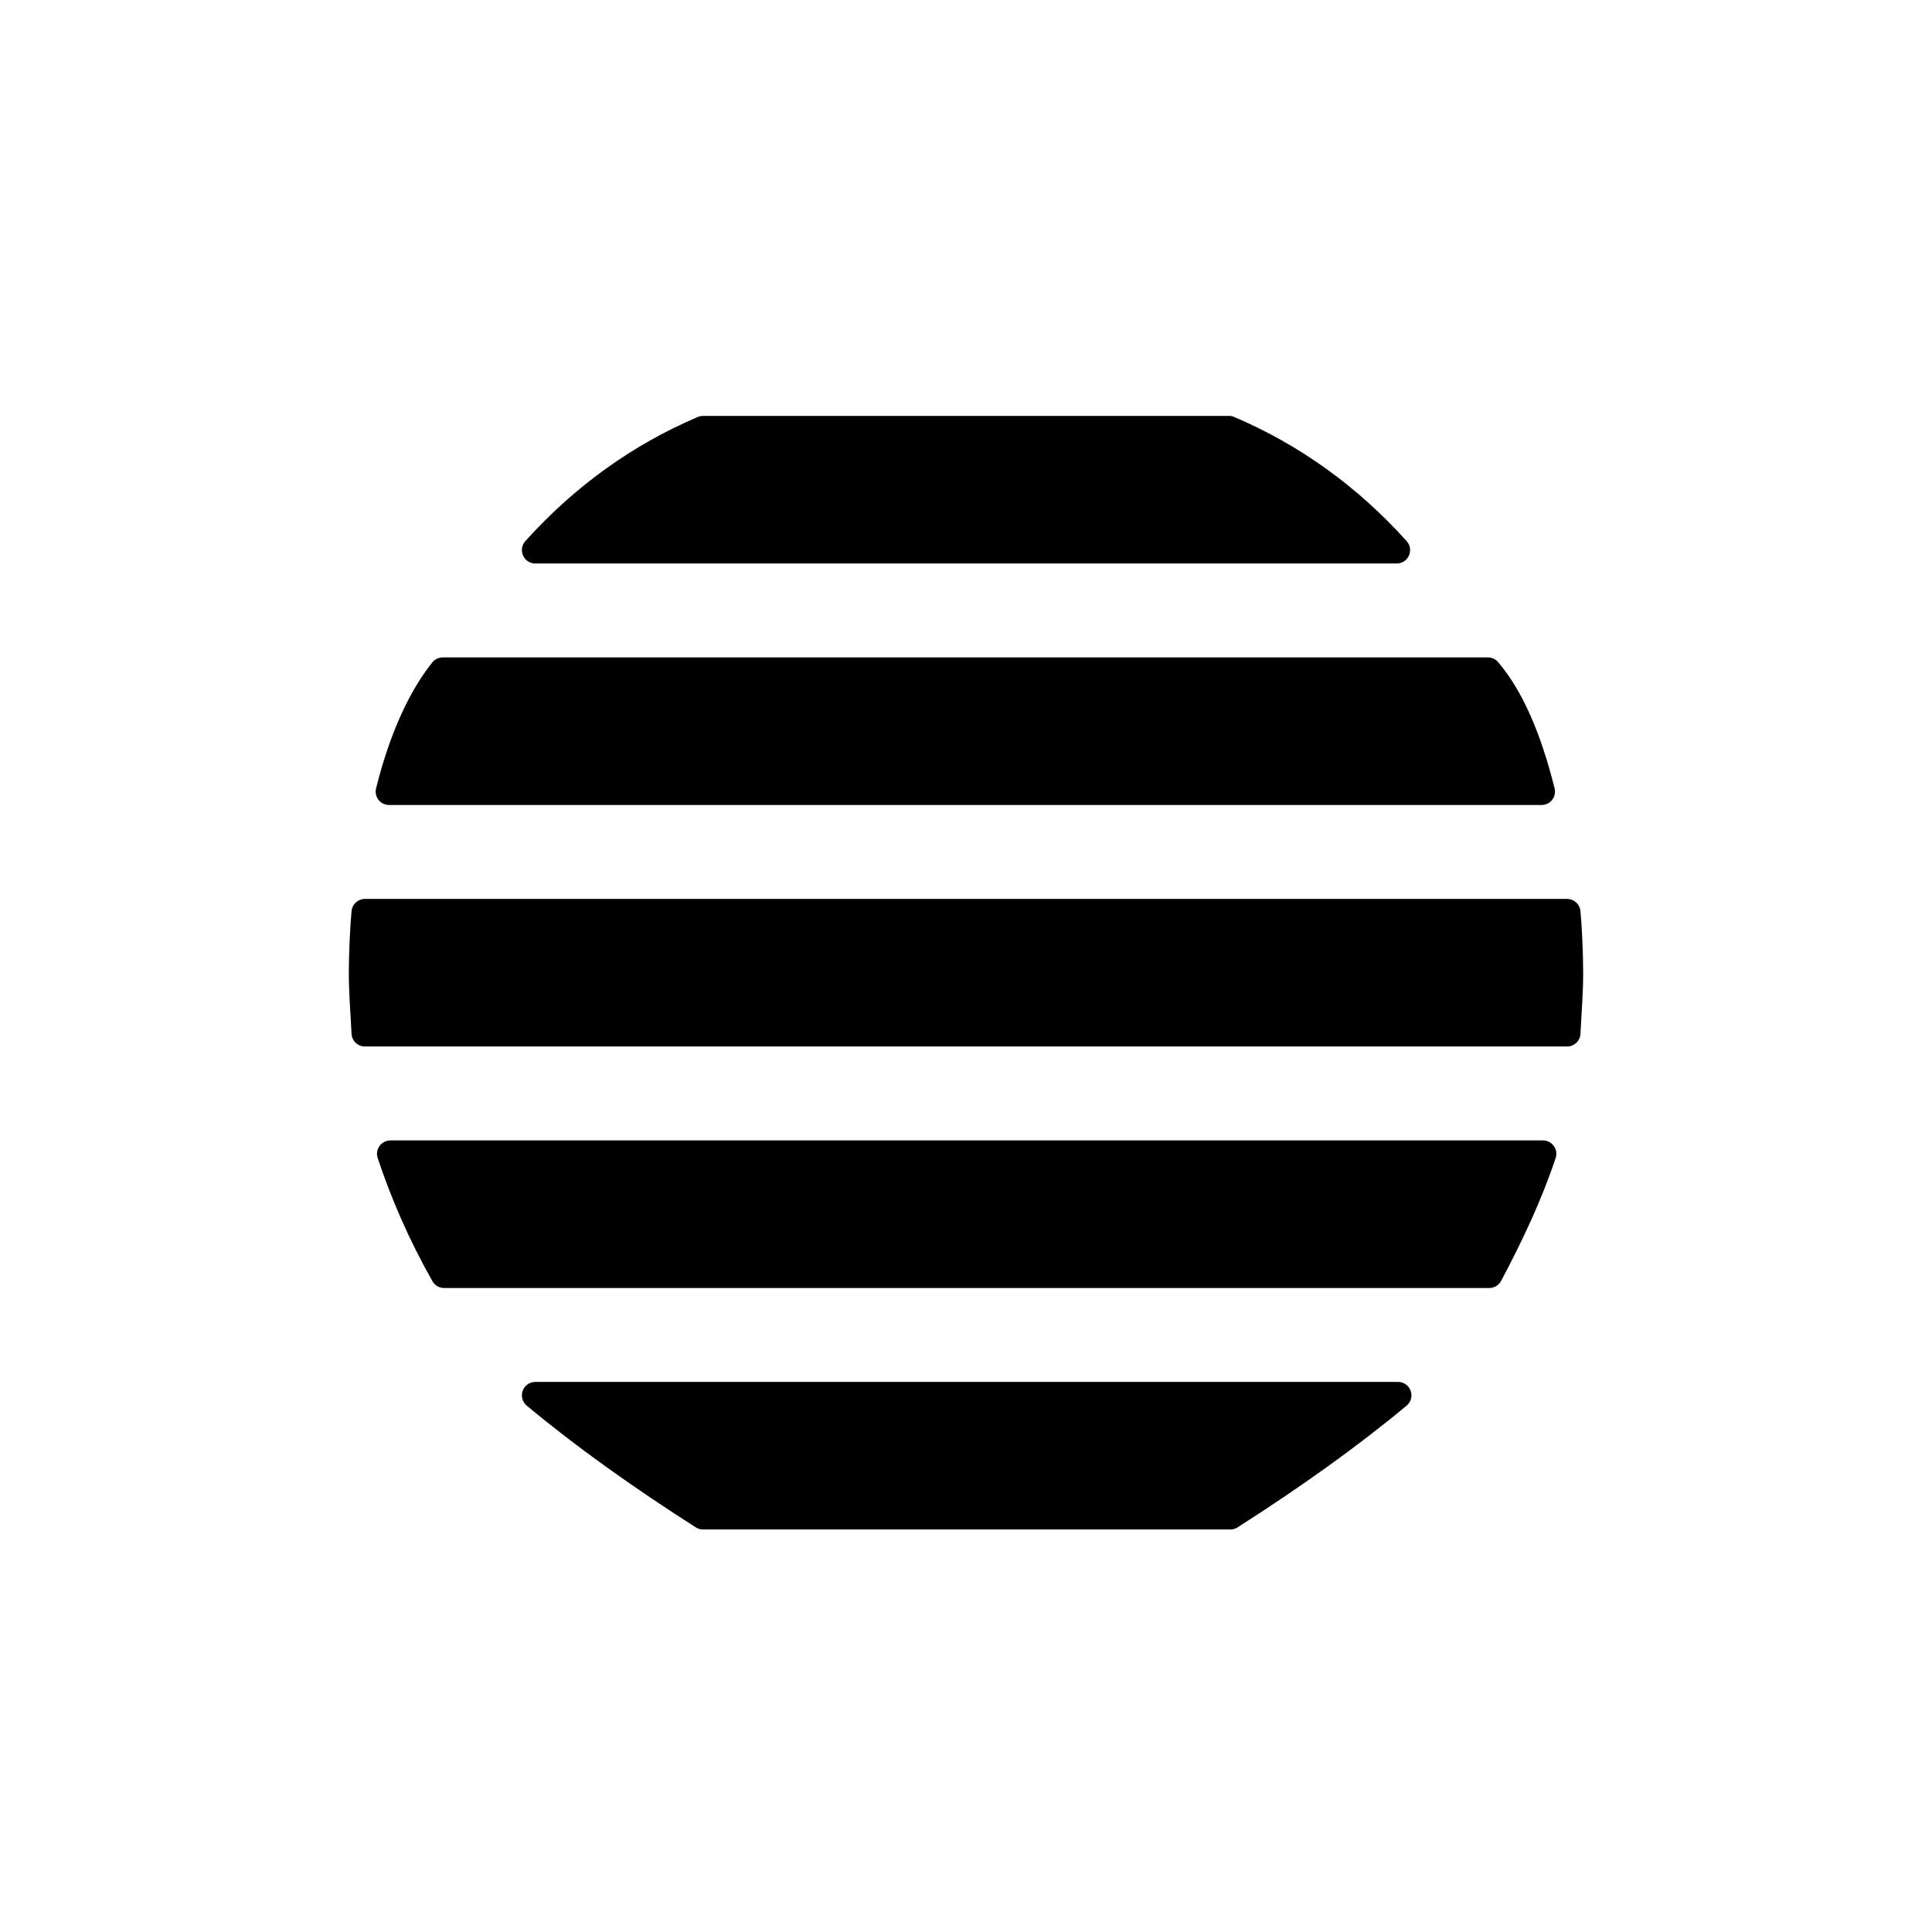
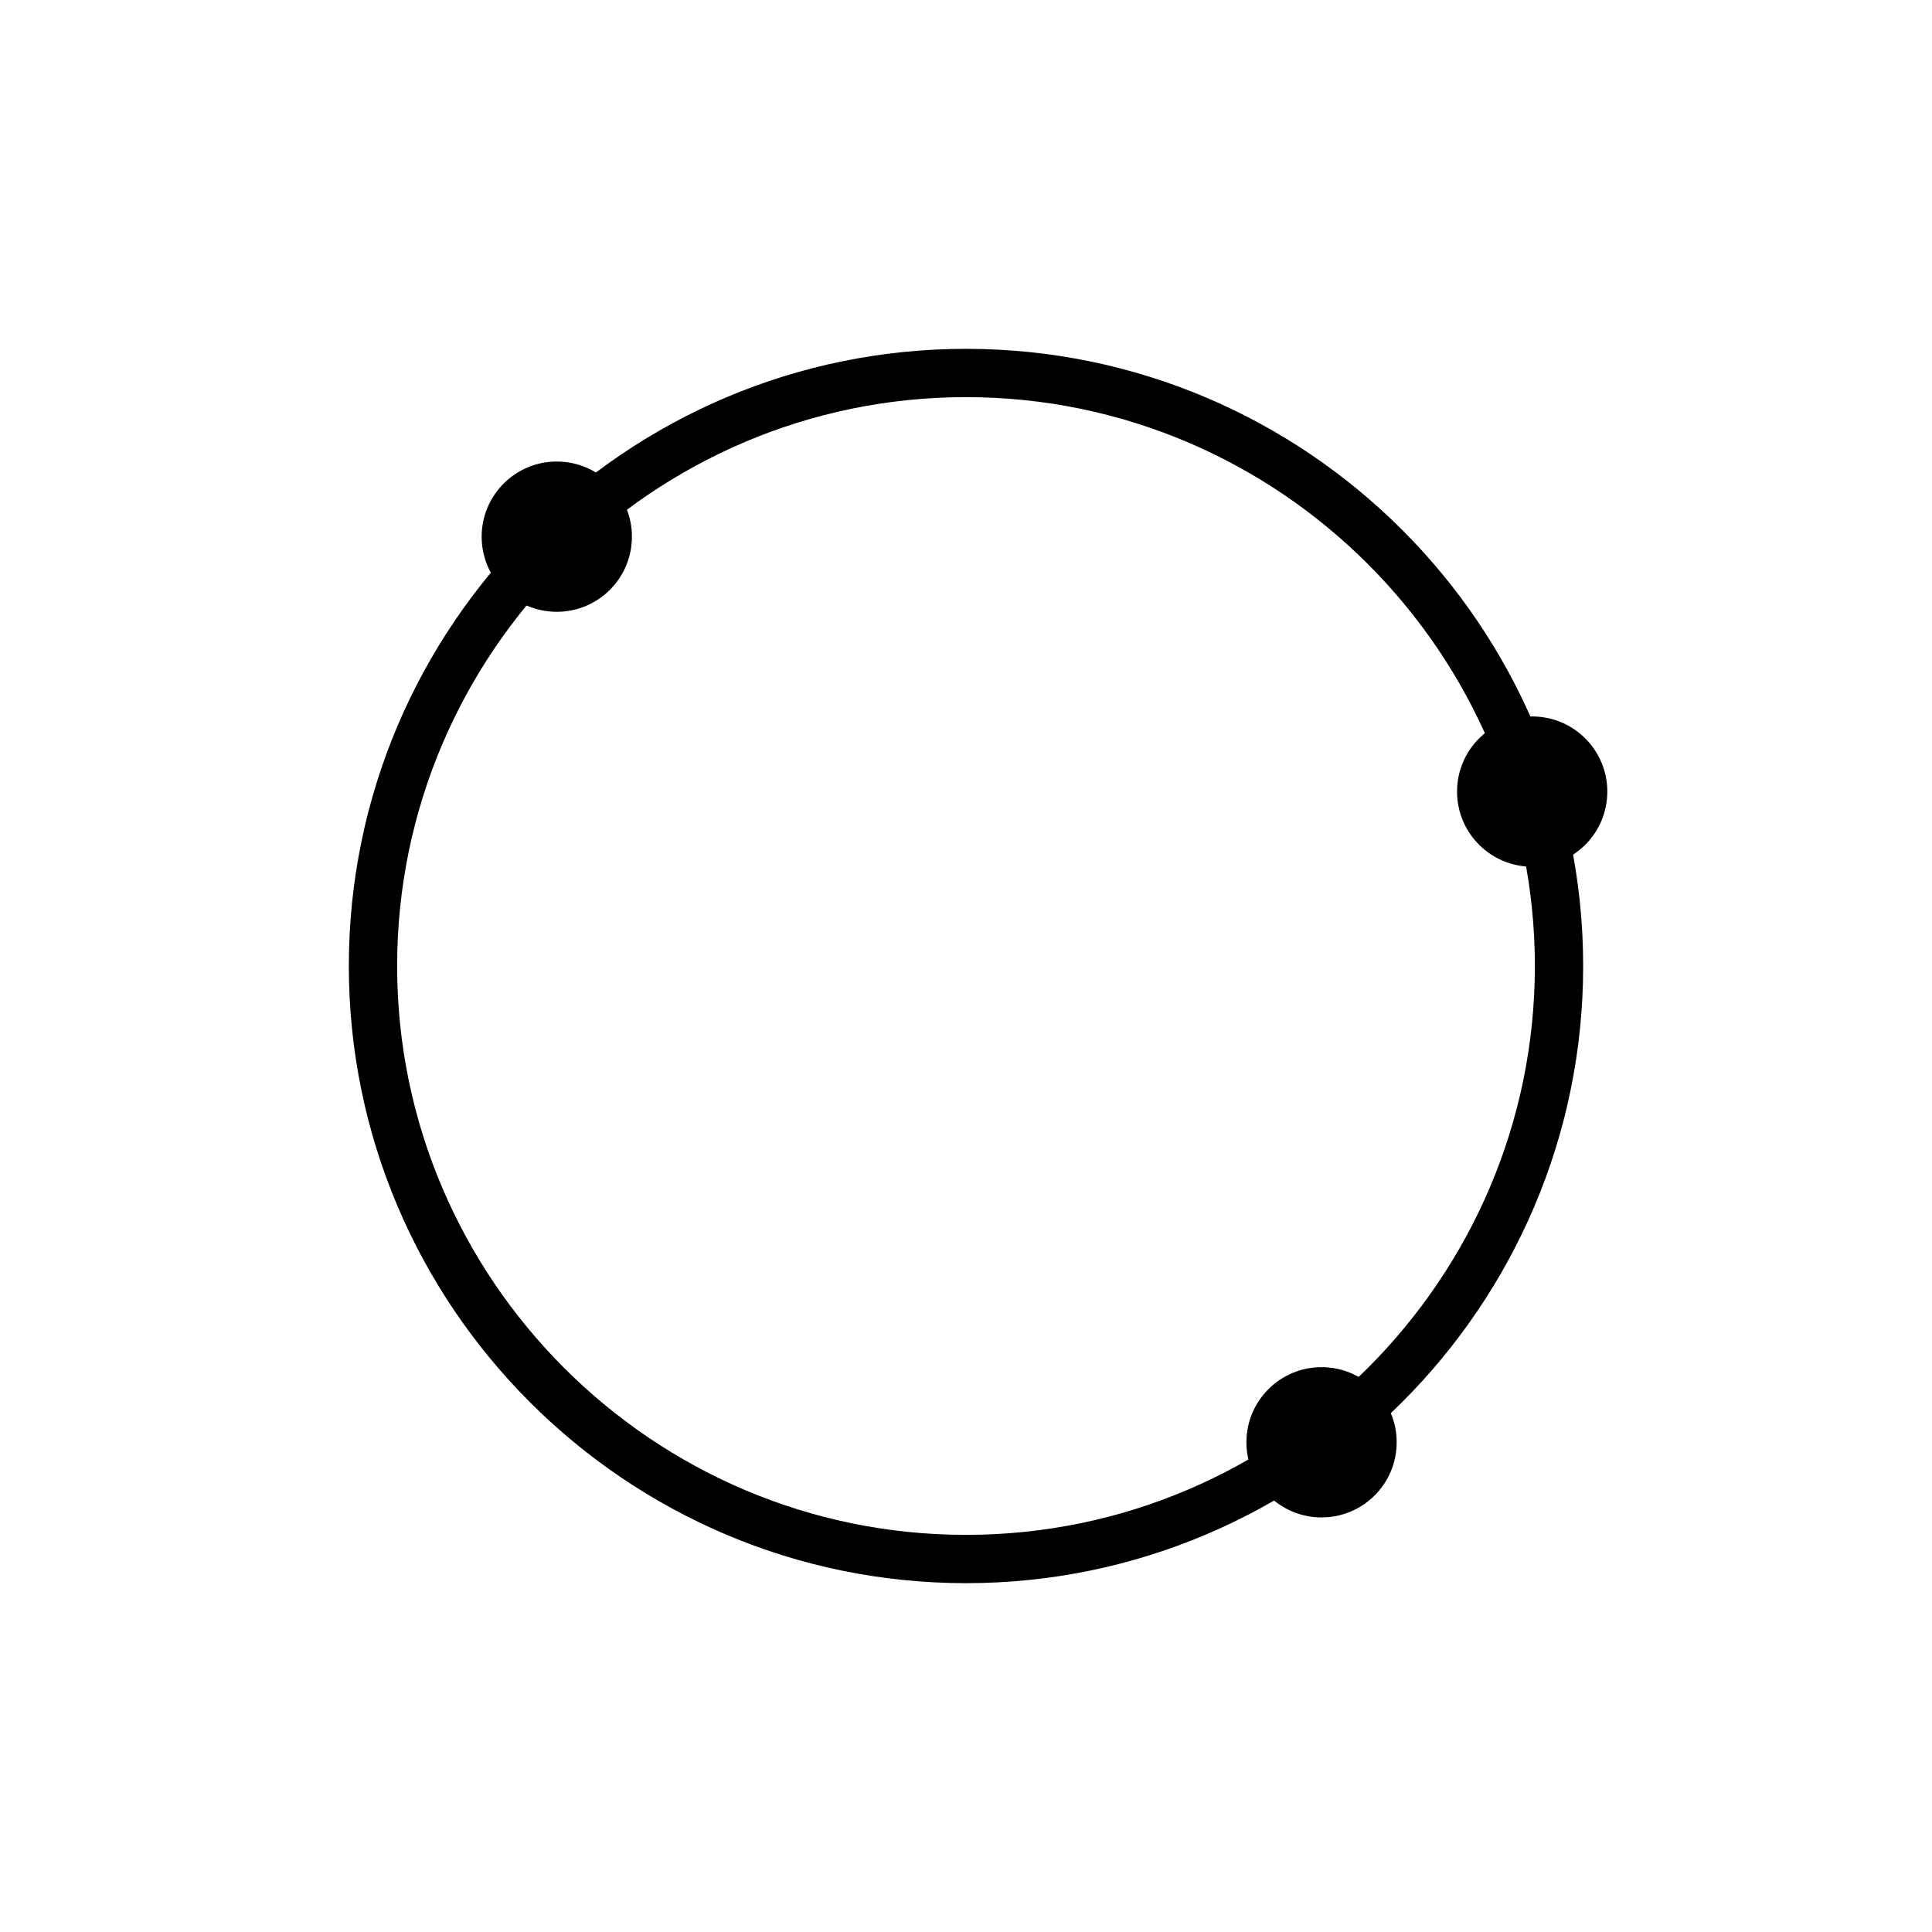
<svg xmlns="http://www.w3.org/2000/svg" version="1.1" x="0px" y="0px" viewBox="0 0 144 144" style="enable-background:new 0 0 144 144;" xml:space="preserve">
  <style type="text/css">
- 	.st2{stroke:#000000;stroke-width:2;stroke-linecap:round;stroke-linejoin:round;stroke-miterlimit:10;}
+ 	.st5{stroke:#000000;stroke-width:2;stroke-miterlimit:10;}
</style>
-   <g id="WRI">
-     <g>
-       <path class="st2" d="M27,72.5c0,1.5,0.1,2.5,0.2,4.5h89.6c0.1-2,0.2-3,0.2-4.5s-0.1-3.5-0.2-4.5H27.2C27.1,69,27,71,27,72.5z" />
-       <path class="st2" d="M39.9,41h64.2c-3.6-4-7.8-7-12.5-9H52.4C47.7,34,43.5,37,39.9,41z" />
-       <path class="st2" d="M29.1,86c1,3,2.3,6,4,9H111c1.6-3,3-6,4-9H29.1z" />
-       <path class="st2" d="M33,50c-1.6,2-3,5-4,9h85.9c-1-4-2.3-7-4-9H33z" />
-       <path class="st2" d="M39.9,104c3.6,3,7.8,6,12.5,9h39.3c4.7-3,8.9-6,12.5-9H39.9z" />
-     </g>
+   <g id="VER">
+     <path class="st5" d="M72,117c-24.8,0-45-20.2-45-45s20.2-45,45-45s45,20.2,45,45S96.8,117,72,117z M72,28.6   c-23.9,0-43.4,19.5-43.4,43.4c0,23.9,19.5,43.4,43.4,43.4c23.9,0,43.4-19.5,43.4-43.4C115.4,48.1,95.9,28.6,72,28.6z" />
+     <circle cx="41.5" cy="40" r="5.6" />
+     <circle cx="114.2" cy="59" r="5.6" />
+     <circle cx="98.5" cy="107.5" r="5.6" />
  </g>
</svg>
